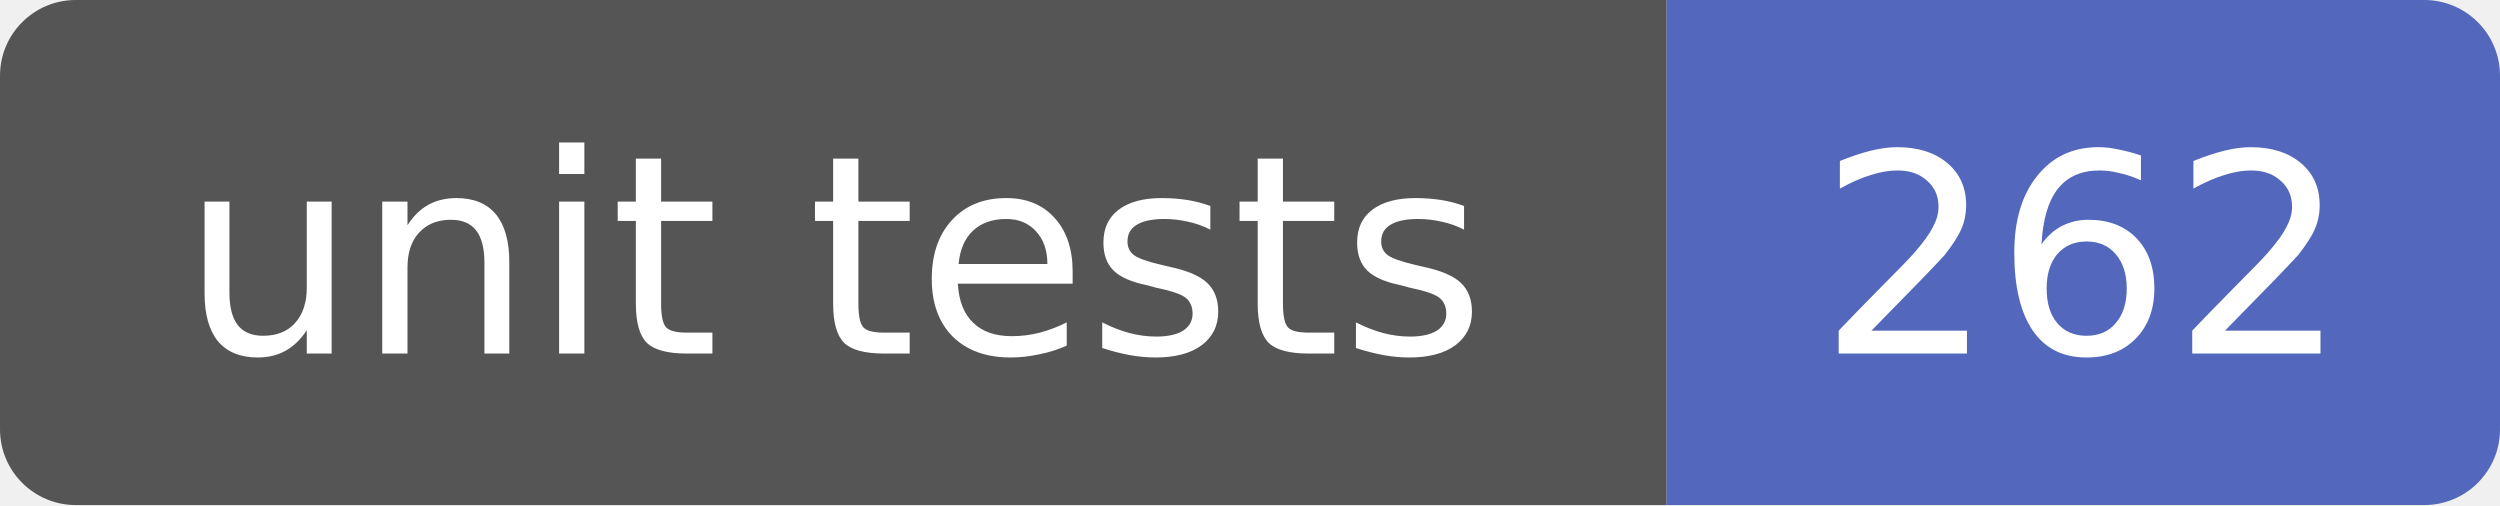
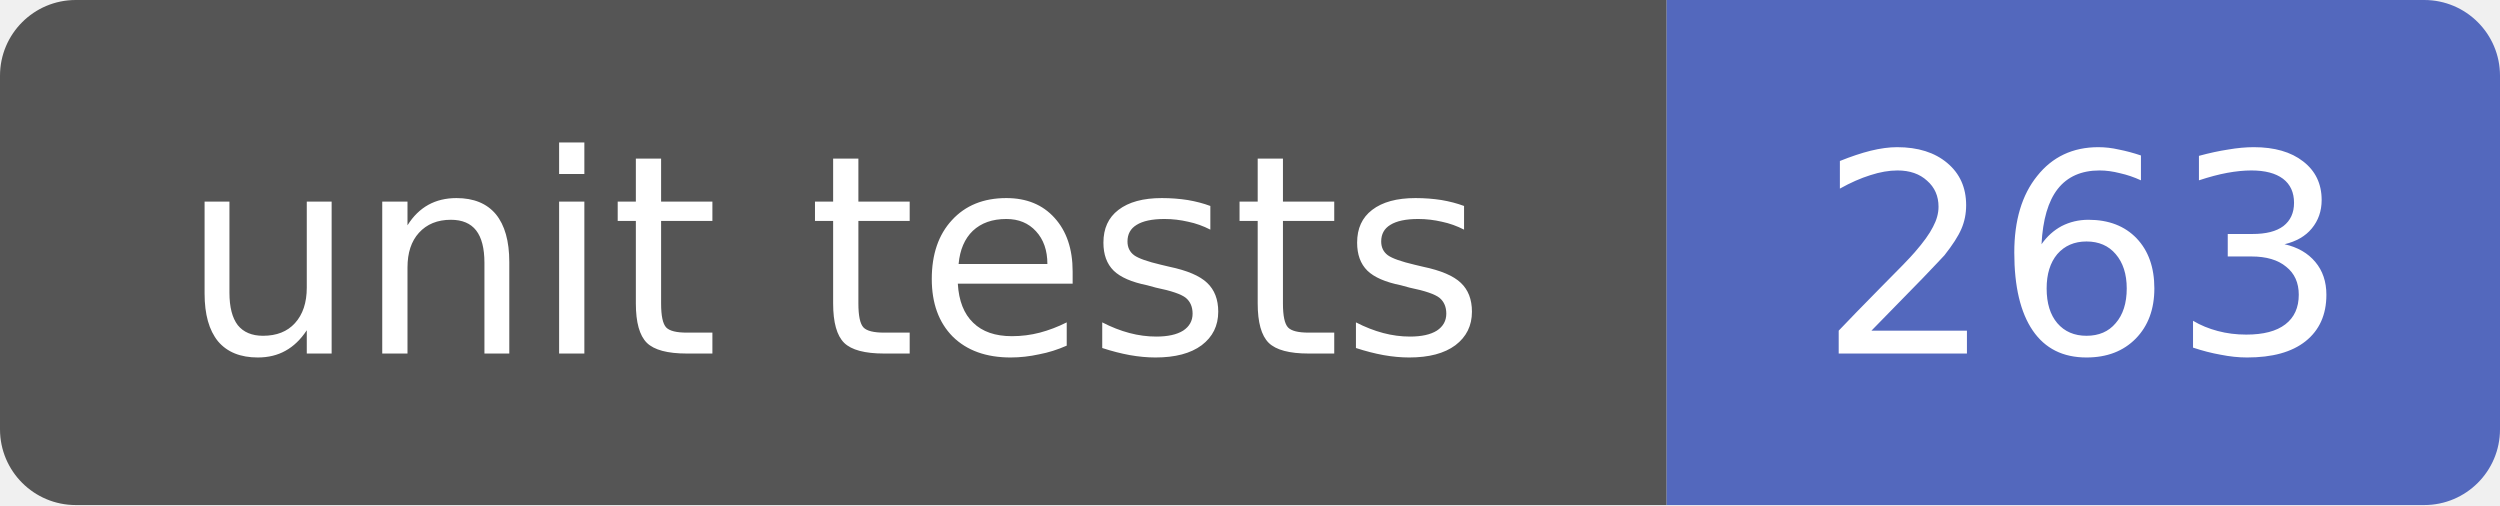
- <svg xmlns="http://www.w3.org/2000/svg" width="99" height="20" role="img" aria-label="unit tests: 262">
+ <svg xmlns="http://www.w3.org/2000/svg" width="99" height="20" role="img" aria-label="unit tests: 263">
  <clipPath id="badge">
    <rect width="99" height="20" rx="3" />
  </clipPath>
  <g clip-path="url(#badge)">
    <path fill="#555" d="M0 0h66v20H0z" />
    <path fill="#5368bd" d="M66 0h33v20H66z" />
  </g>
  <g fill="#fff" text-anchor="middle" font-family="Verdana,DejaVu Sans,sans-serif" font-size="11">
    <text x="33" y="14">unit tests</text>
-     <text x="82.5" y="14">262</text>
+     <text x="82.5" y="14">263</text>
  </g>
</svg>
